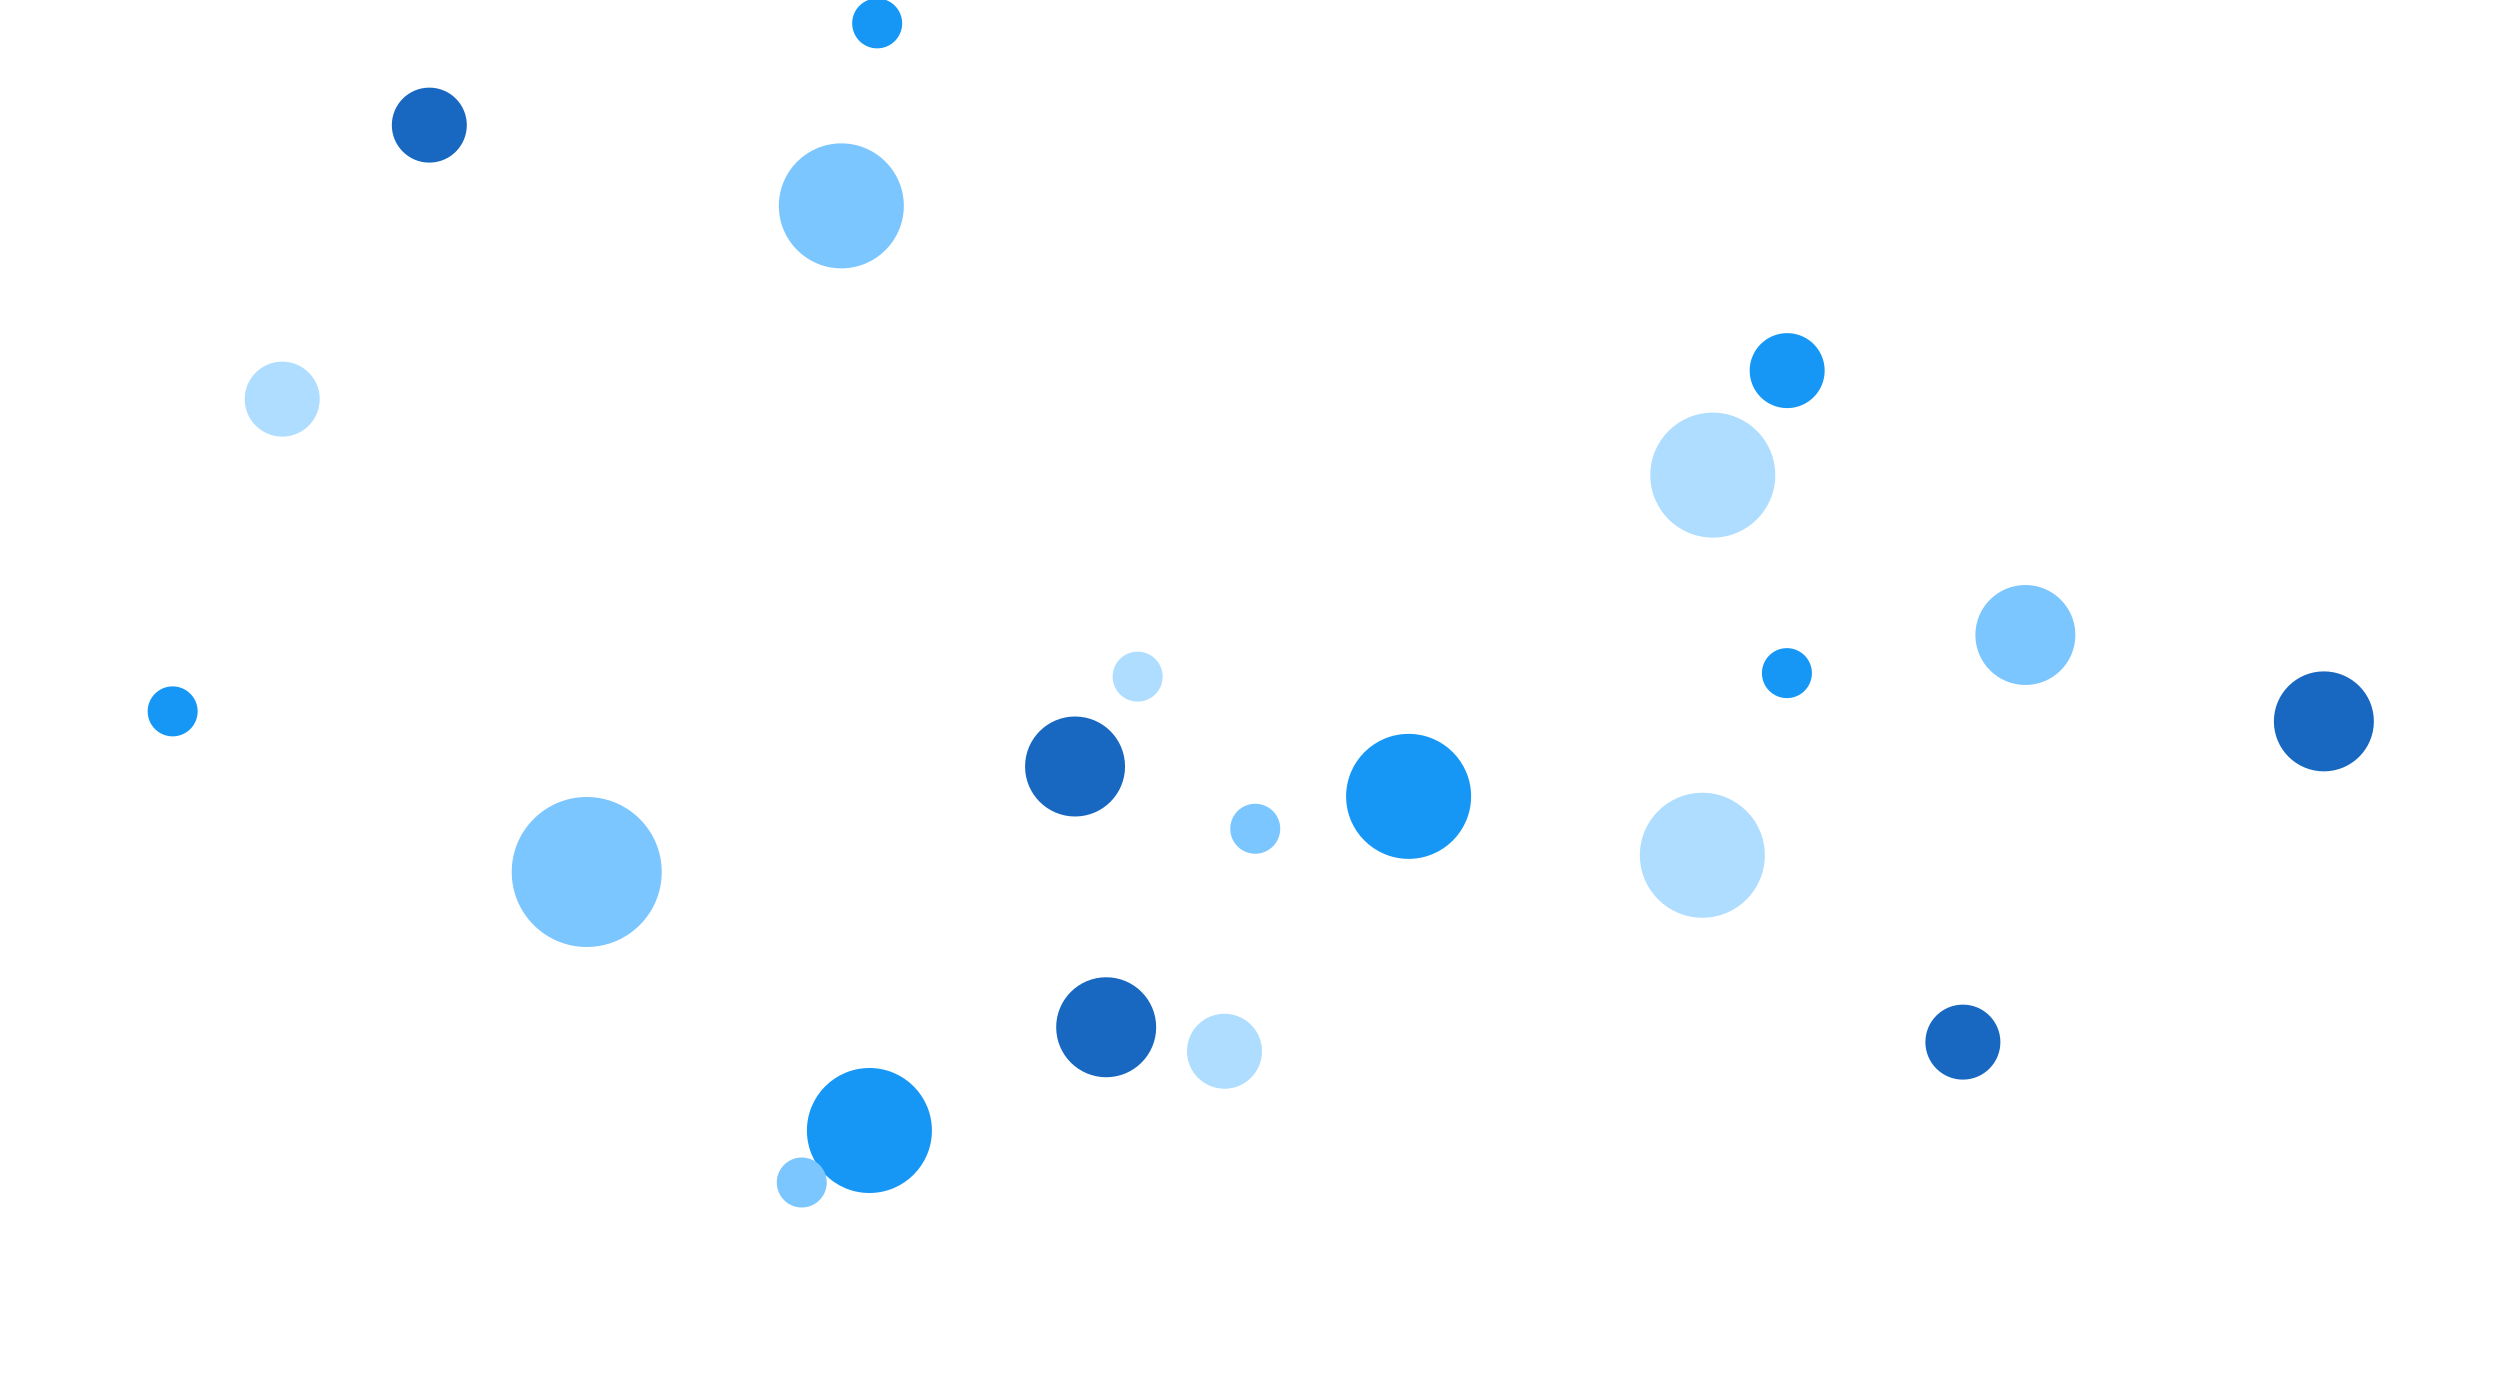
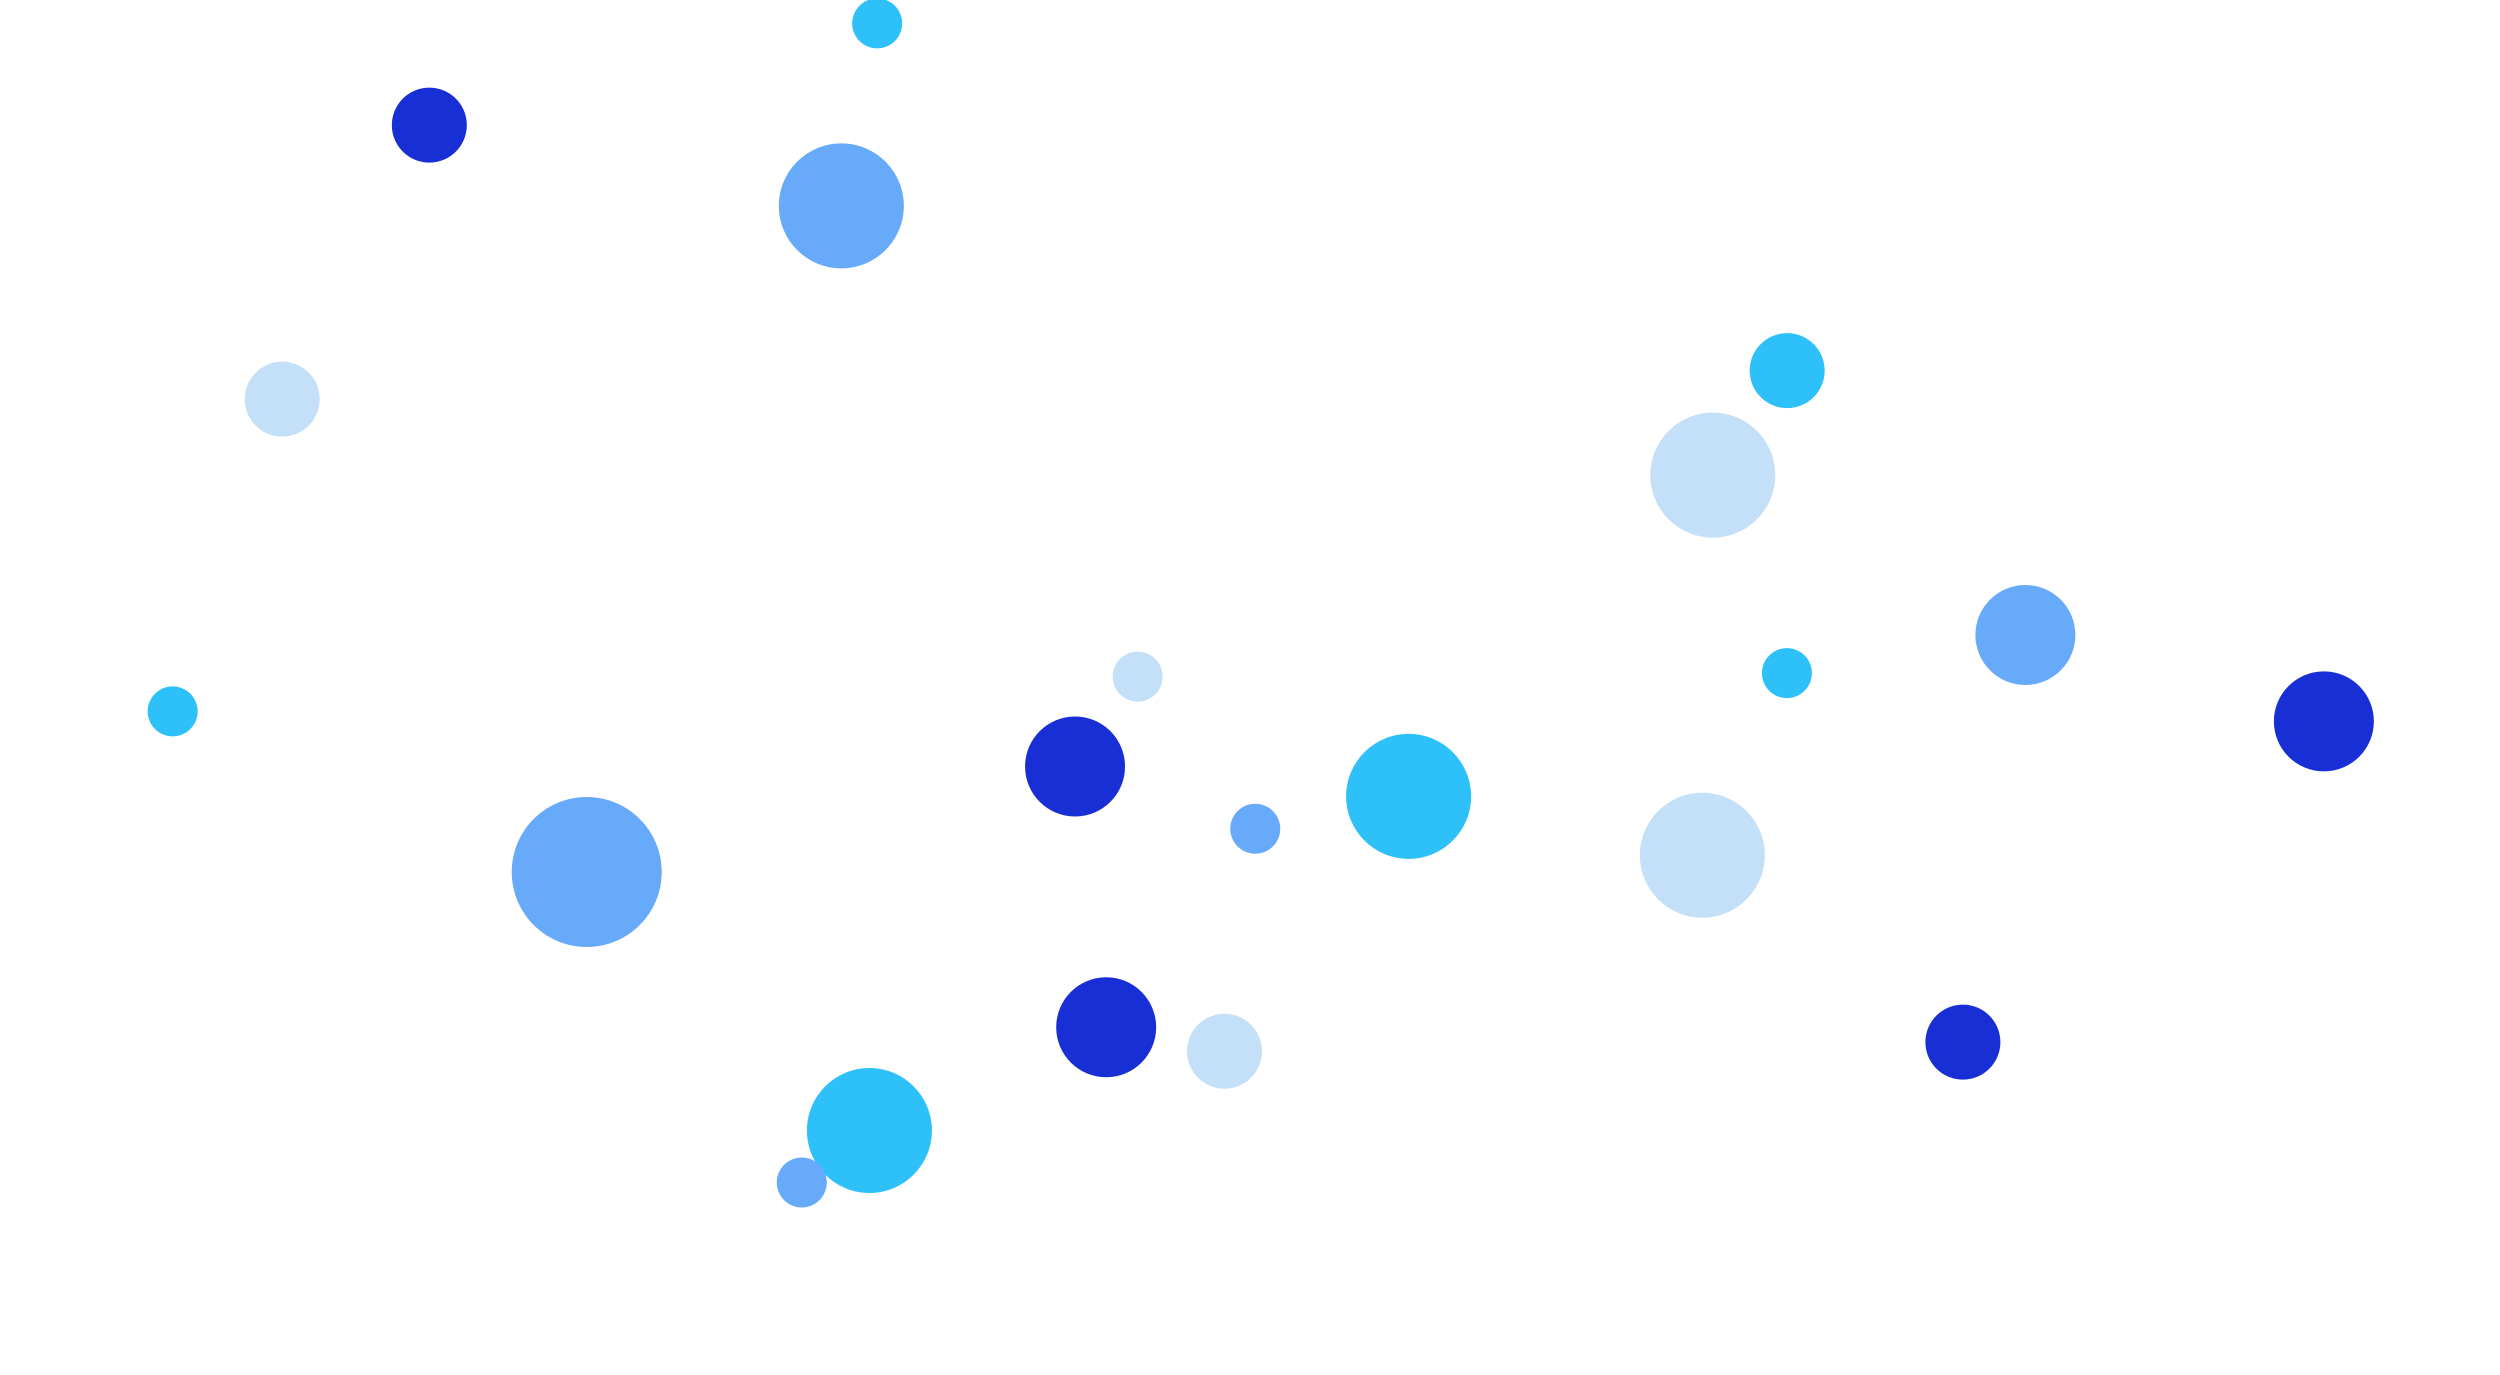
<svg xmlns="http://www.w3.org/2000/svg" id="Layer_1" data-name="Layer 1" viewBox="0 0 200 110">
  <defs>
-     <style>.cls-1{fill:#1697f6;}.cls-2{fill:#7bc6ff;}.cls-3{fill:#1867c0;}.cls-4{fill:#aeddff;}.l{stroke:rgb(255,255,255);stroke-width:0.5}</style>
+     <style>.cls-1{fill:#2EC0F9;}.cls-2{fill:#67AAF9;}.cls-3{fill:#192fd6;}.cls-4{fill:#C4E0F9;}.l{stroke:rgb(255,255,255);stroke-width:0.5}</style>
  </defs>
  <line class="l" x1="70.174" y1="1.87" x2="34.346" y2="10.01" />
  <line class="l" x1="67.307" y1="16.47" x2="34.346" y2="10.01" />
  <line class="l" x1="34.346" y1="10.01" x2="22.578" y2="31.93" />
  <line class="l" x1="22.578" y1="31.93" x2="13.812" y2="56.91" />
  <line class="l" x1="13.812" y1="56.91" x2="46.938" y2="69.76" />
  <line class="l" x1="46.938" y1="69.76" x2="86.004" y2="61.32" />
  <line class="l" x1="86.004" y1="61.32" x2="91.012" y2="54.13" />
  <line class="l" x1="86.004" y1="61.32" x2="100.419" y2="66.30" />
  <line class="l" x1="91.012" y1="54.13" x2="112.689" y2="63.71" />
  <line class="l" x1="100.419" y1="66.30" x2="112.689" y2="63.71" />
  <line class="l" x1="112.689" y1="63.71" x2="97.959" y2="84.10" />
  <line class="l" x1="97.959" y1="84.10" x2="88.494" y2="82.18" />
  <line class="l" x1="88.494" y1="82.18" x2="69.553" y2="90.44" />
  <line class="l" x1="69.553" y1="90.44" x2="64.141" y2="94.60" />
  <line class="l" x1="112.689" y1="63.71" x2="136.188" y2="68.42" />
  <line class="l" x1="136.188" y1="68.42" x2="157.031" y2="83.37" />
  <line class="l" x1="136.188" y1="68.42" x2="142.953" y2="53.85" />
  <line class="l" x1="112.689" y1="63.71" x2="142.953" y2="53.85" />
  <line class="l" x1="142.953" y1="53.85" x2="137.022" y2="38.01" />
  <line class="l" x1="91.012" y1="54.13" x2="137.022" y2="38.01" />
  <line class="l" x1="137.022" y1="38.01" x2="142.974" y2="29.65" />
  <line class="l" x1="137.022" y1="38.01" x2="162.03" y2="50.80" />
  <line class="l" x1="142.953" y1="53.85" x2="162.03" y2="50.80" />
  <line class="l" x1="162.03" y1="50.80" x2="185.91" y2="57.71" />
  <circle class="cls-1" cx="70.174" cy="1.87" r="2" />
  <circle class="cls-2" cx="67.307" cy="16.47" r="5" />
  <circle class="cls-3" cx="34.346" cy="10.01" r="3" />
  <circle class="cls-4" cx="22.578" cy="31.93" r="3" />
  <circle class="cls-1" cx="13.812" cy="56.91" r="2" />
  <circle class="cls-2" cx="46.938" cy="69.76" r="6" />
  <circle class="cls-3" cx="86.004" cy="61.32" r="4" />
  <circle class="cls-4" cx="91.012" cy="54.13" r="2" />
  <circle class="cls-1" cx="112.689" cy="63.71" r="5" />
  <circle class="cls-2" cx="100.419" cy="66.30" r="2" />
  <circle class="cls-3" cx="88.494" cy="82.18" r="4" />
  <circle class="cls-4" cx="97.959" cy="84.10" r="3" />
  <circle class="cls-1" cx="69.553" cy="90.44" r="5" />
  <circle class="cls-2" cx="64.141" cy="94.60" r="2" />
  <circle class="cls-3" cx="157.031" cy="83.37" r="3" />
  <circle class="cls-4" cx="136.188" cy="68.42" r="5" />
  <circle class="cls-1" cx="142.953" cy="53.85" r="2" />
  <circle class="cls-2" cx="162.03" cy="50.80" r="4" />
  <circle class="cls-3" cx="185.91" cy="57.71" r="4" />
  <circle class="cls-4" cx="137.022" cy="38.01" r="5" />
  <circle class="cls-1" cx="142.974" cy="29.65" r="3" />
</svg>
